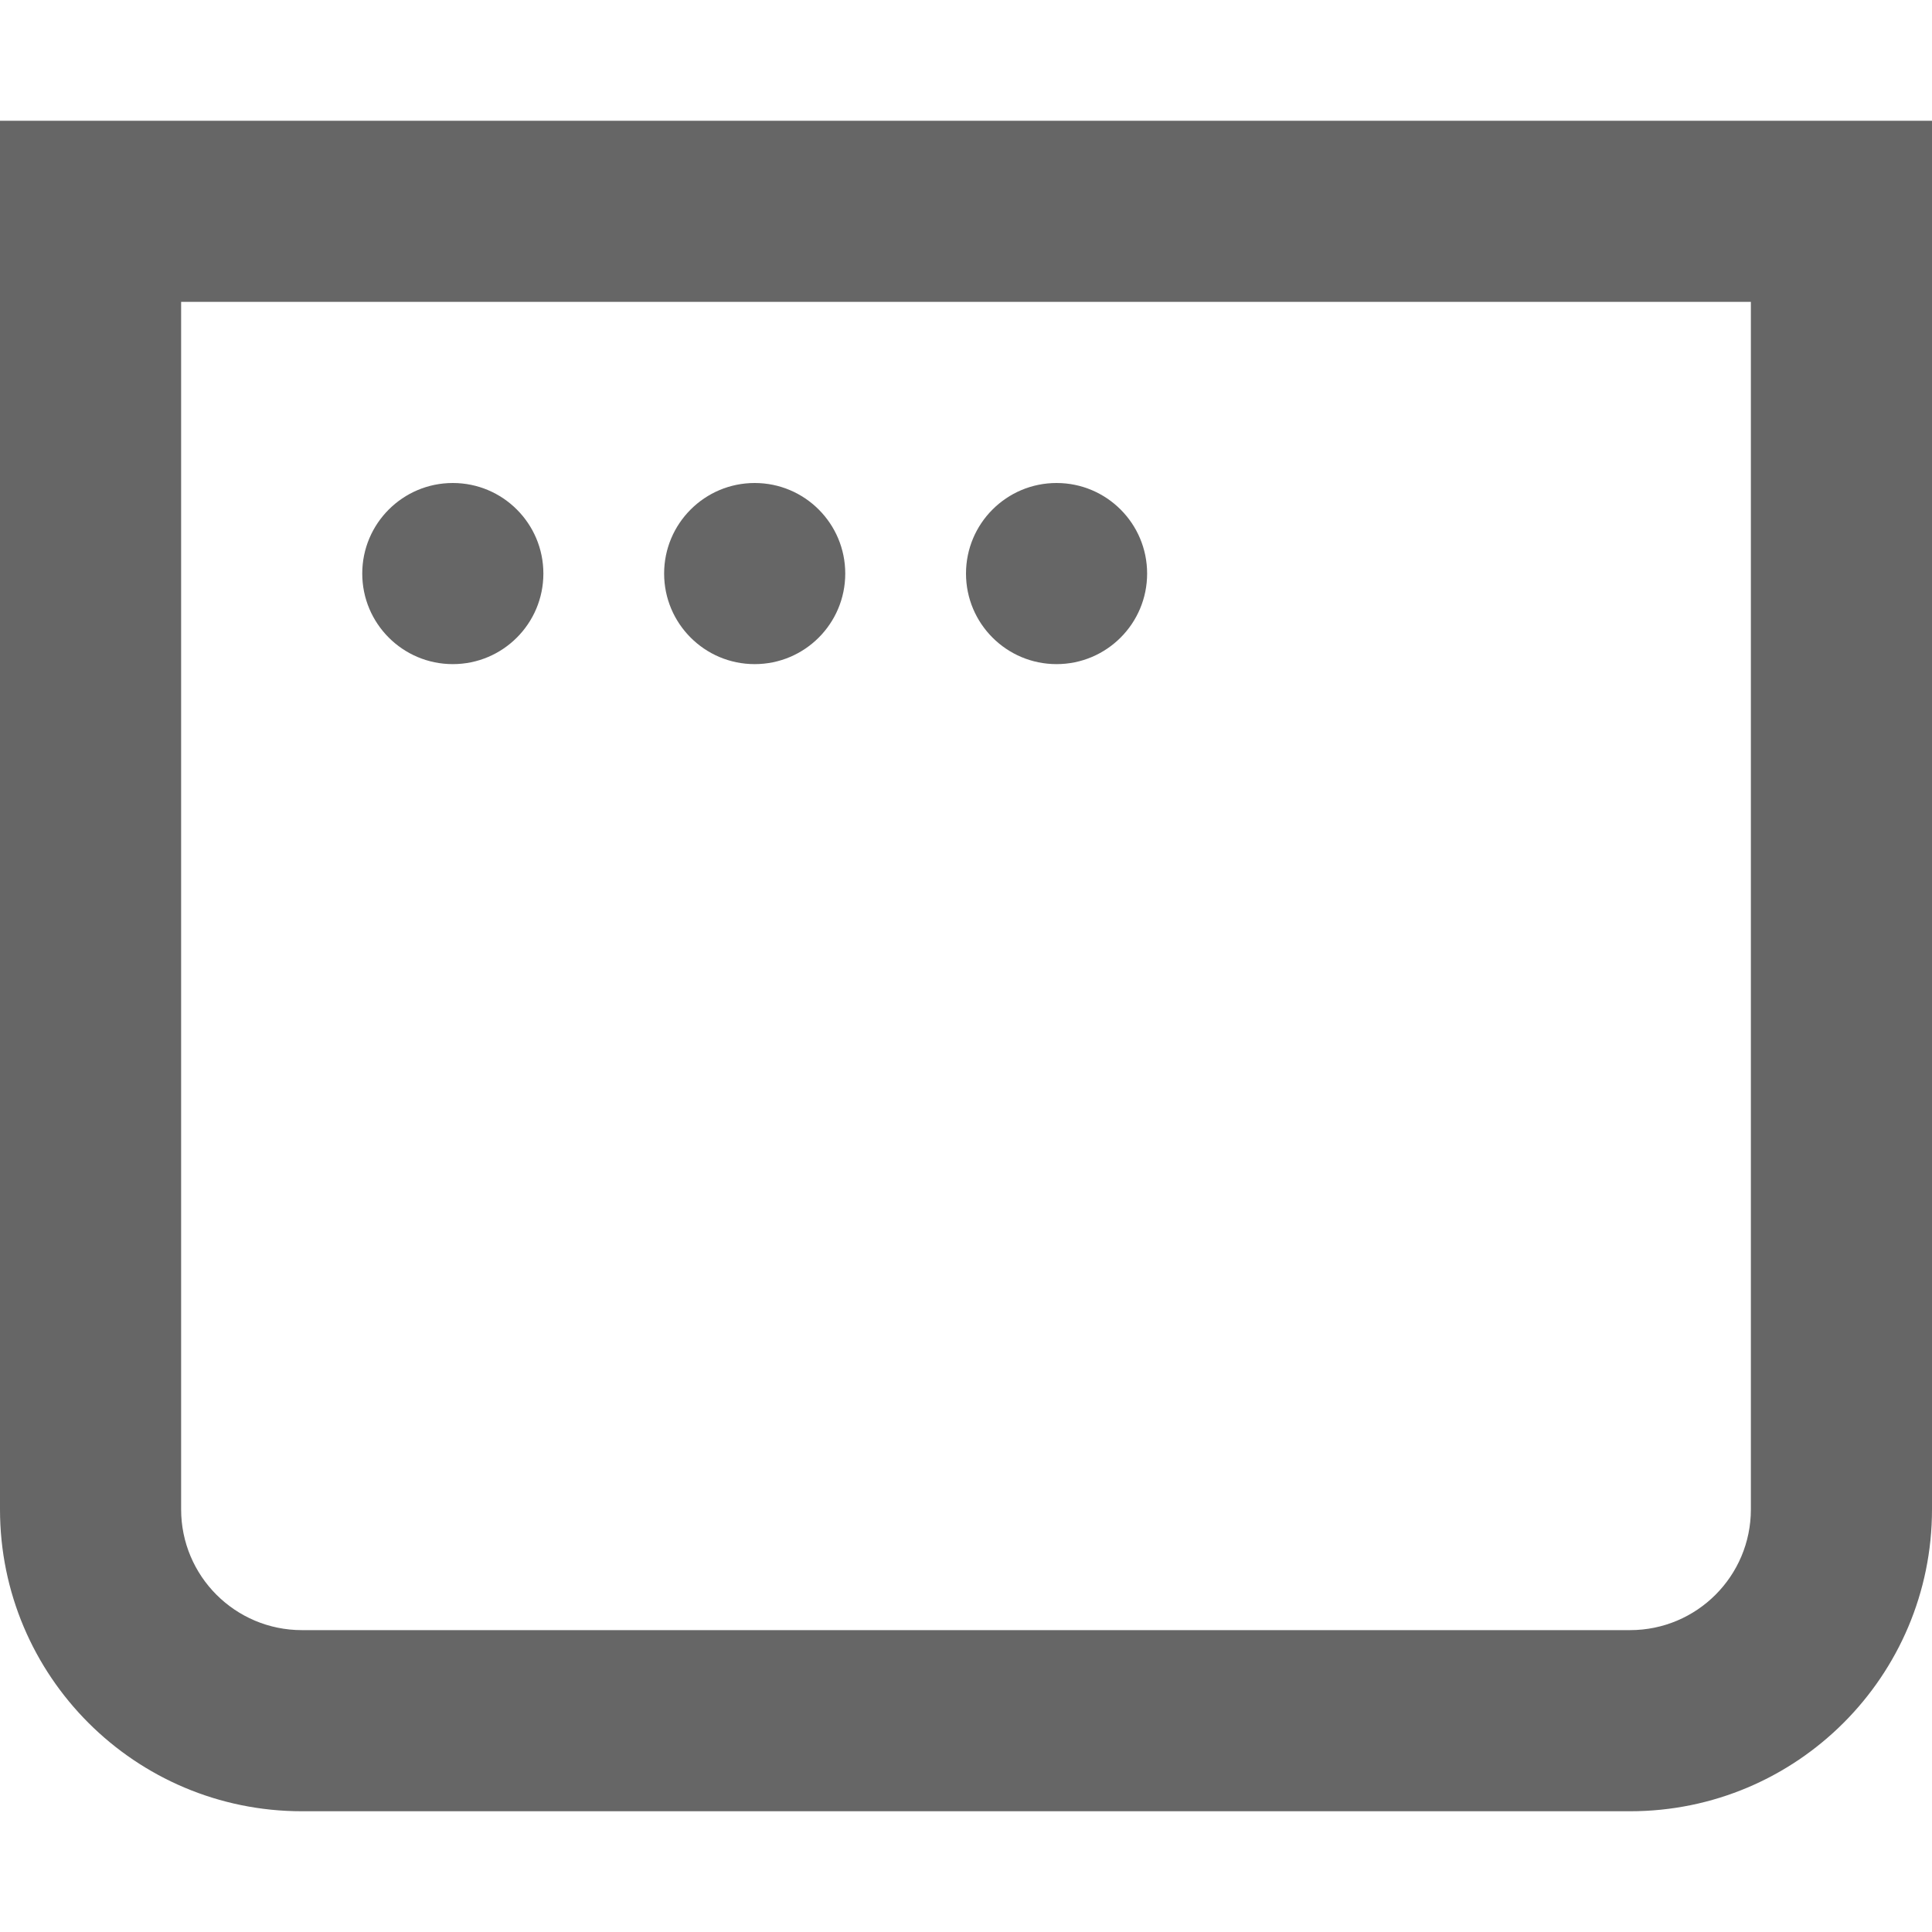
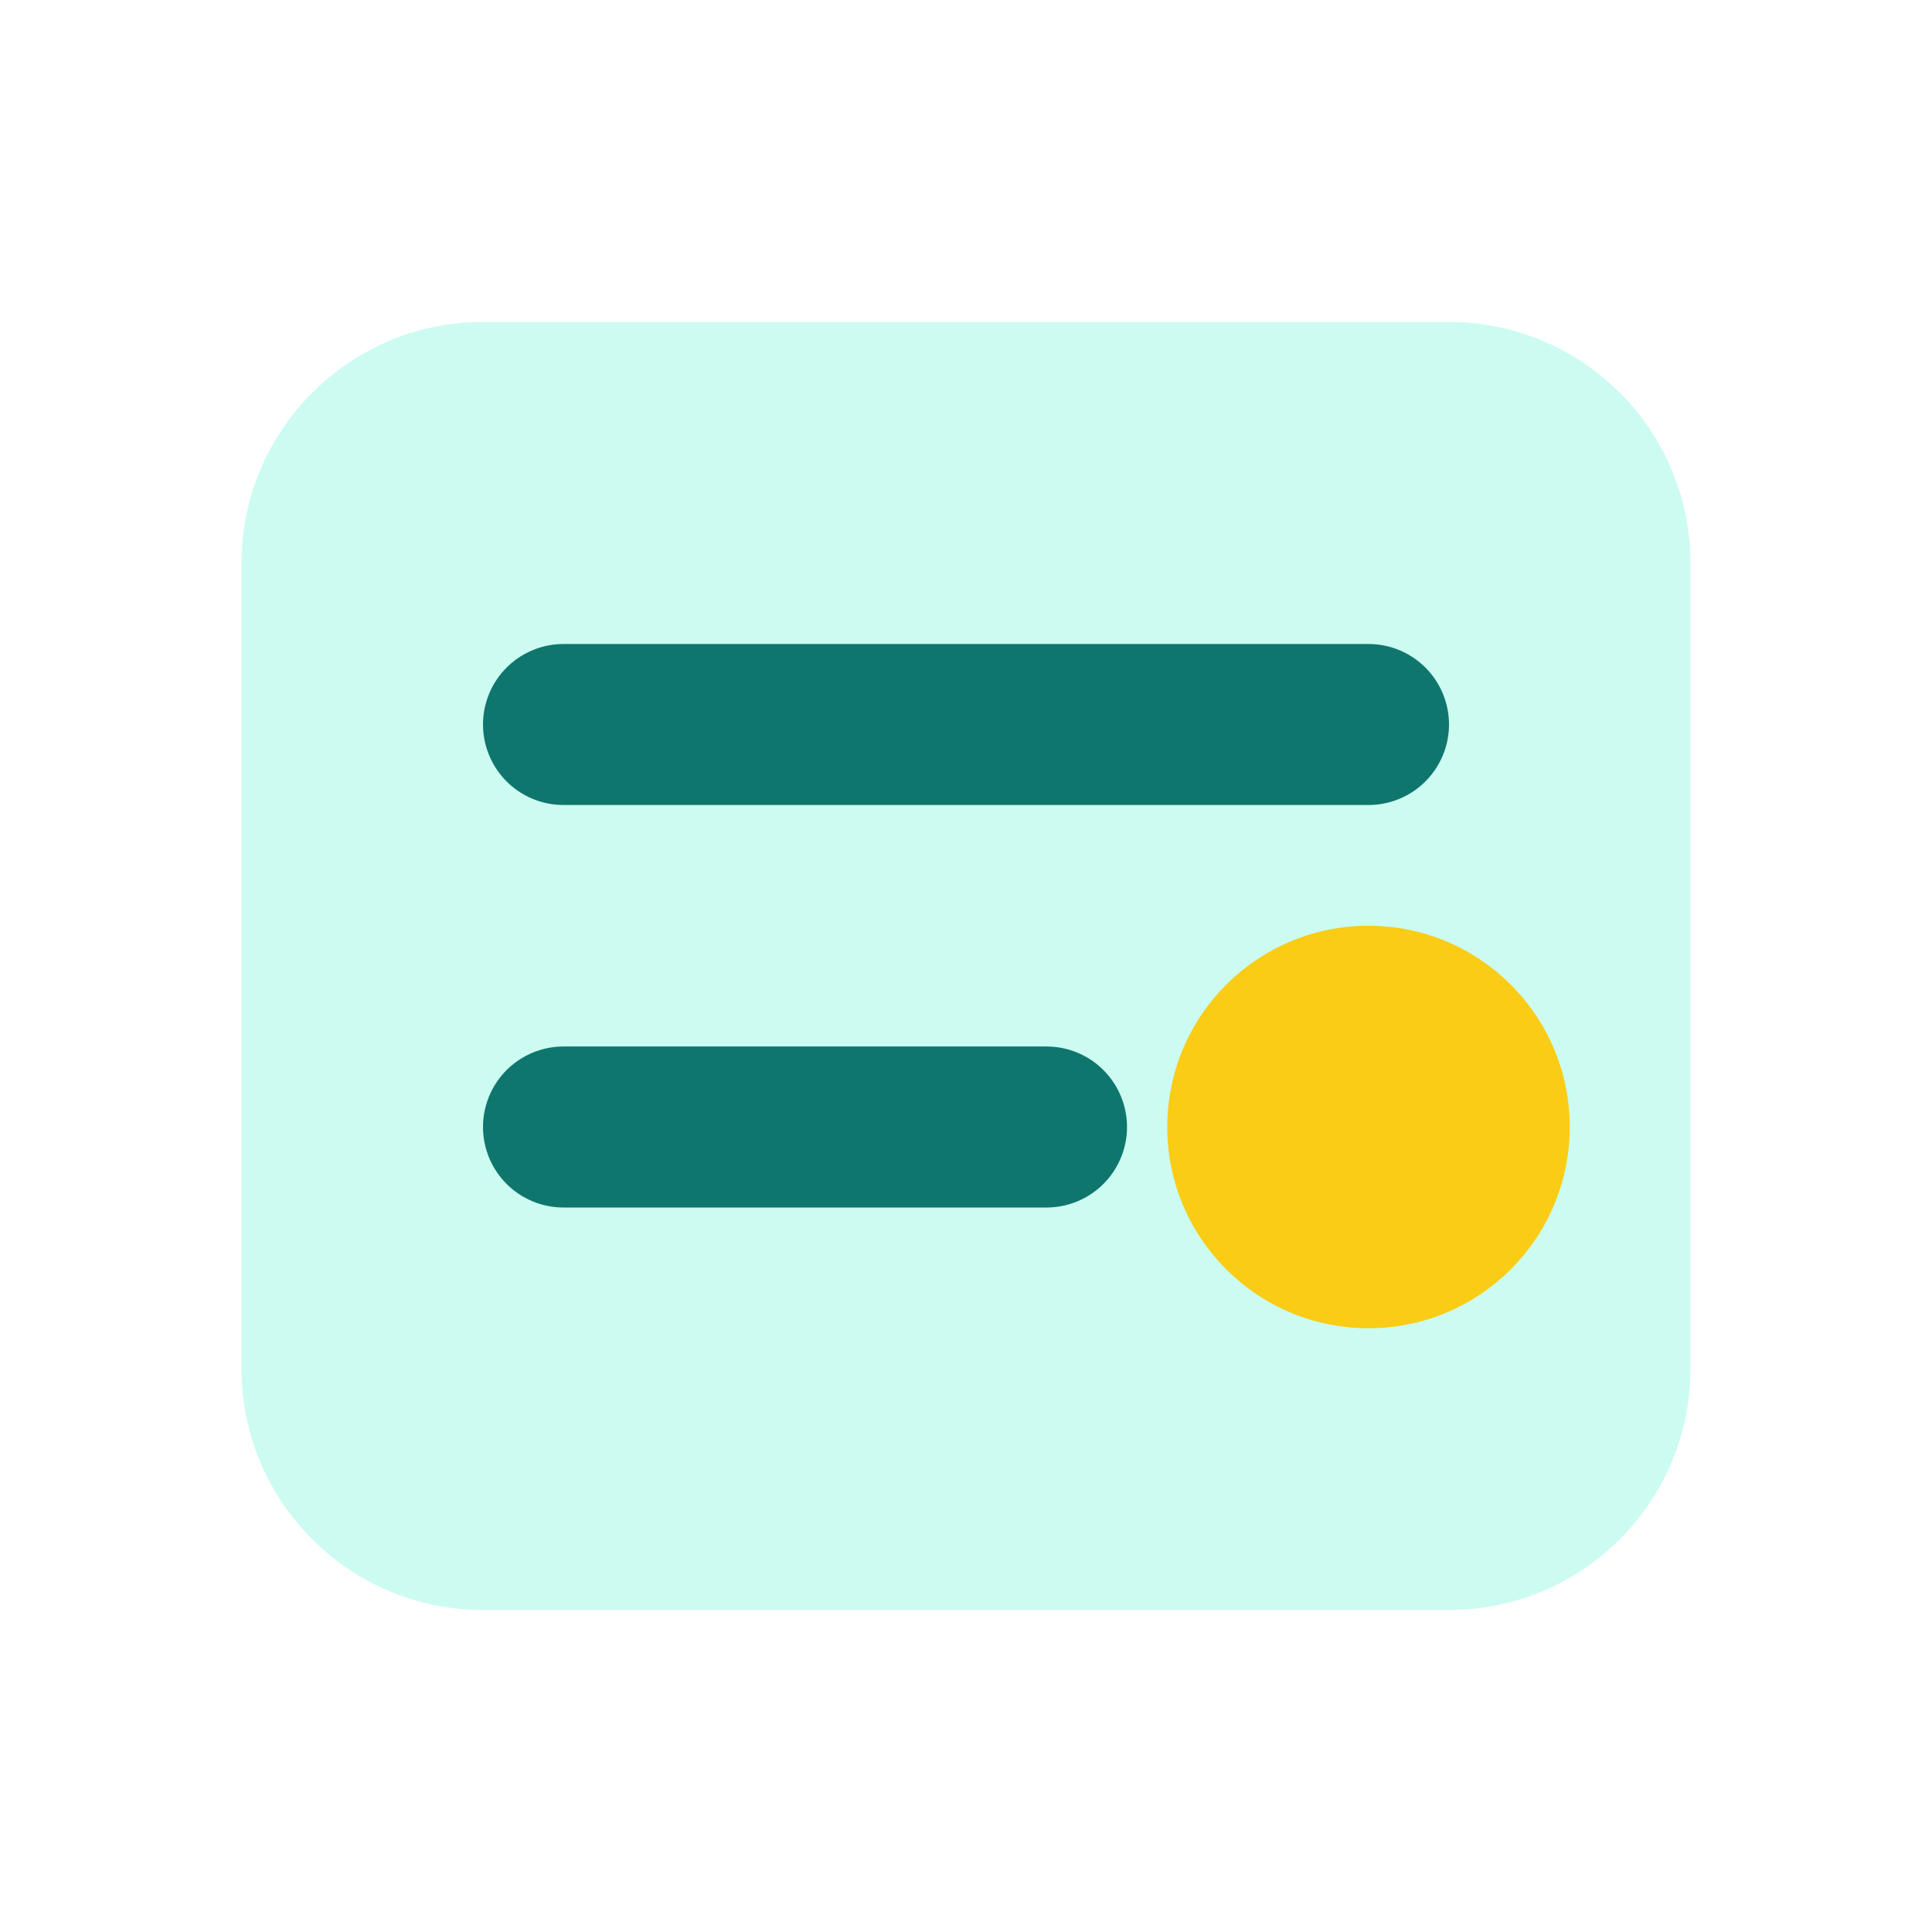
- <svg xmlns="http://www.w3.org/2000/svg" fill="none" viewBox="0 0 16 16">
-   <path fill-rule="evenodd" clip-rule="evenodd" d="M1.5 2.5h13v10a1 1 0 0 1-1 1h-11a1 1 0 0 1-1-1zM0 1h16v11.5a2.5 2.5 0 0 1-2.5 2.5h-11A2.5 2.5 0 0 1 0 12.5zm3.75 4.5a.75.75 0 1 0 0-1.5.75.75 0 0 0 0 1.5M7 4.75a.75.75 0 1 1-1.5 0 .75.75 0 0 1 1.5 0m1.75.75a.75.75 0 1 0 0-1.5.75.75 0 0 0 0 1.5" fill="#666" />
+ <svg xmlns="http://www.w3.org/2000/svg" viewBox="0 0 24 24" fill="none">
+   <rect x="3" y="4" width="18" height="16" rx="3" fill="#ccfbf1" />
+   <path d="M7 9h10M7 14h6" stroke="#0f766e" stroke-width="2" stroke-linecap="round" />
+   <circle cx="17" cy="14" r="2.5" fill="#facc15" />
</svg>
